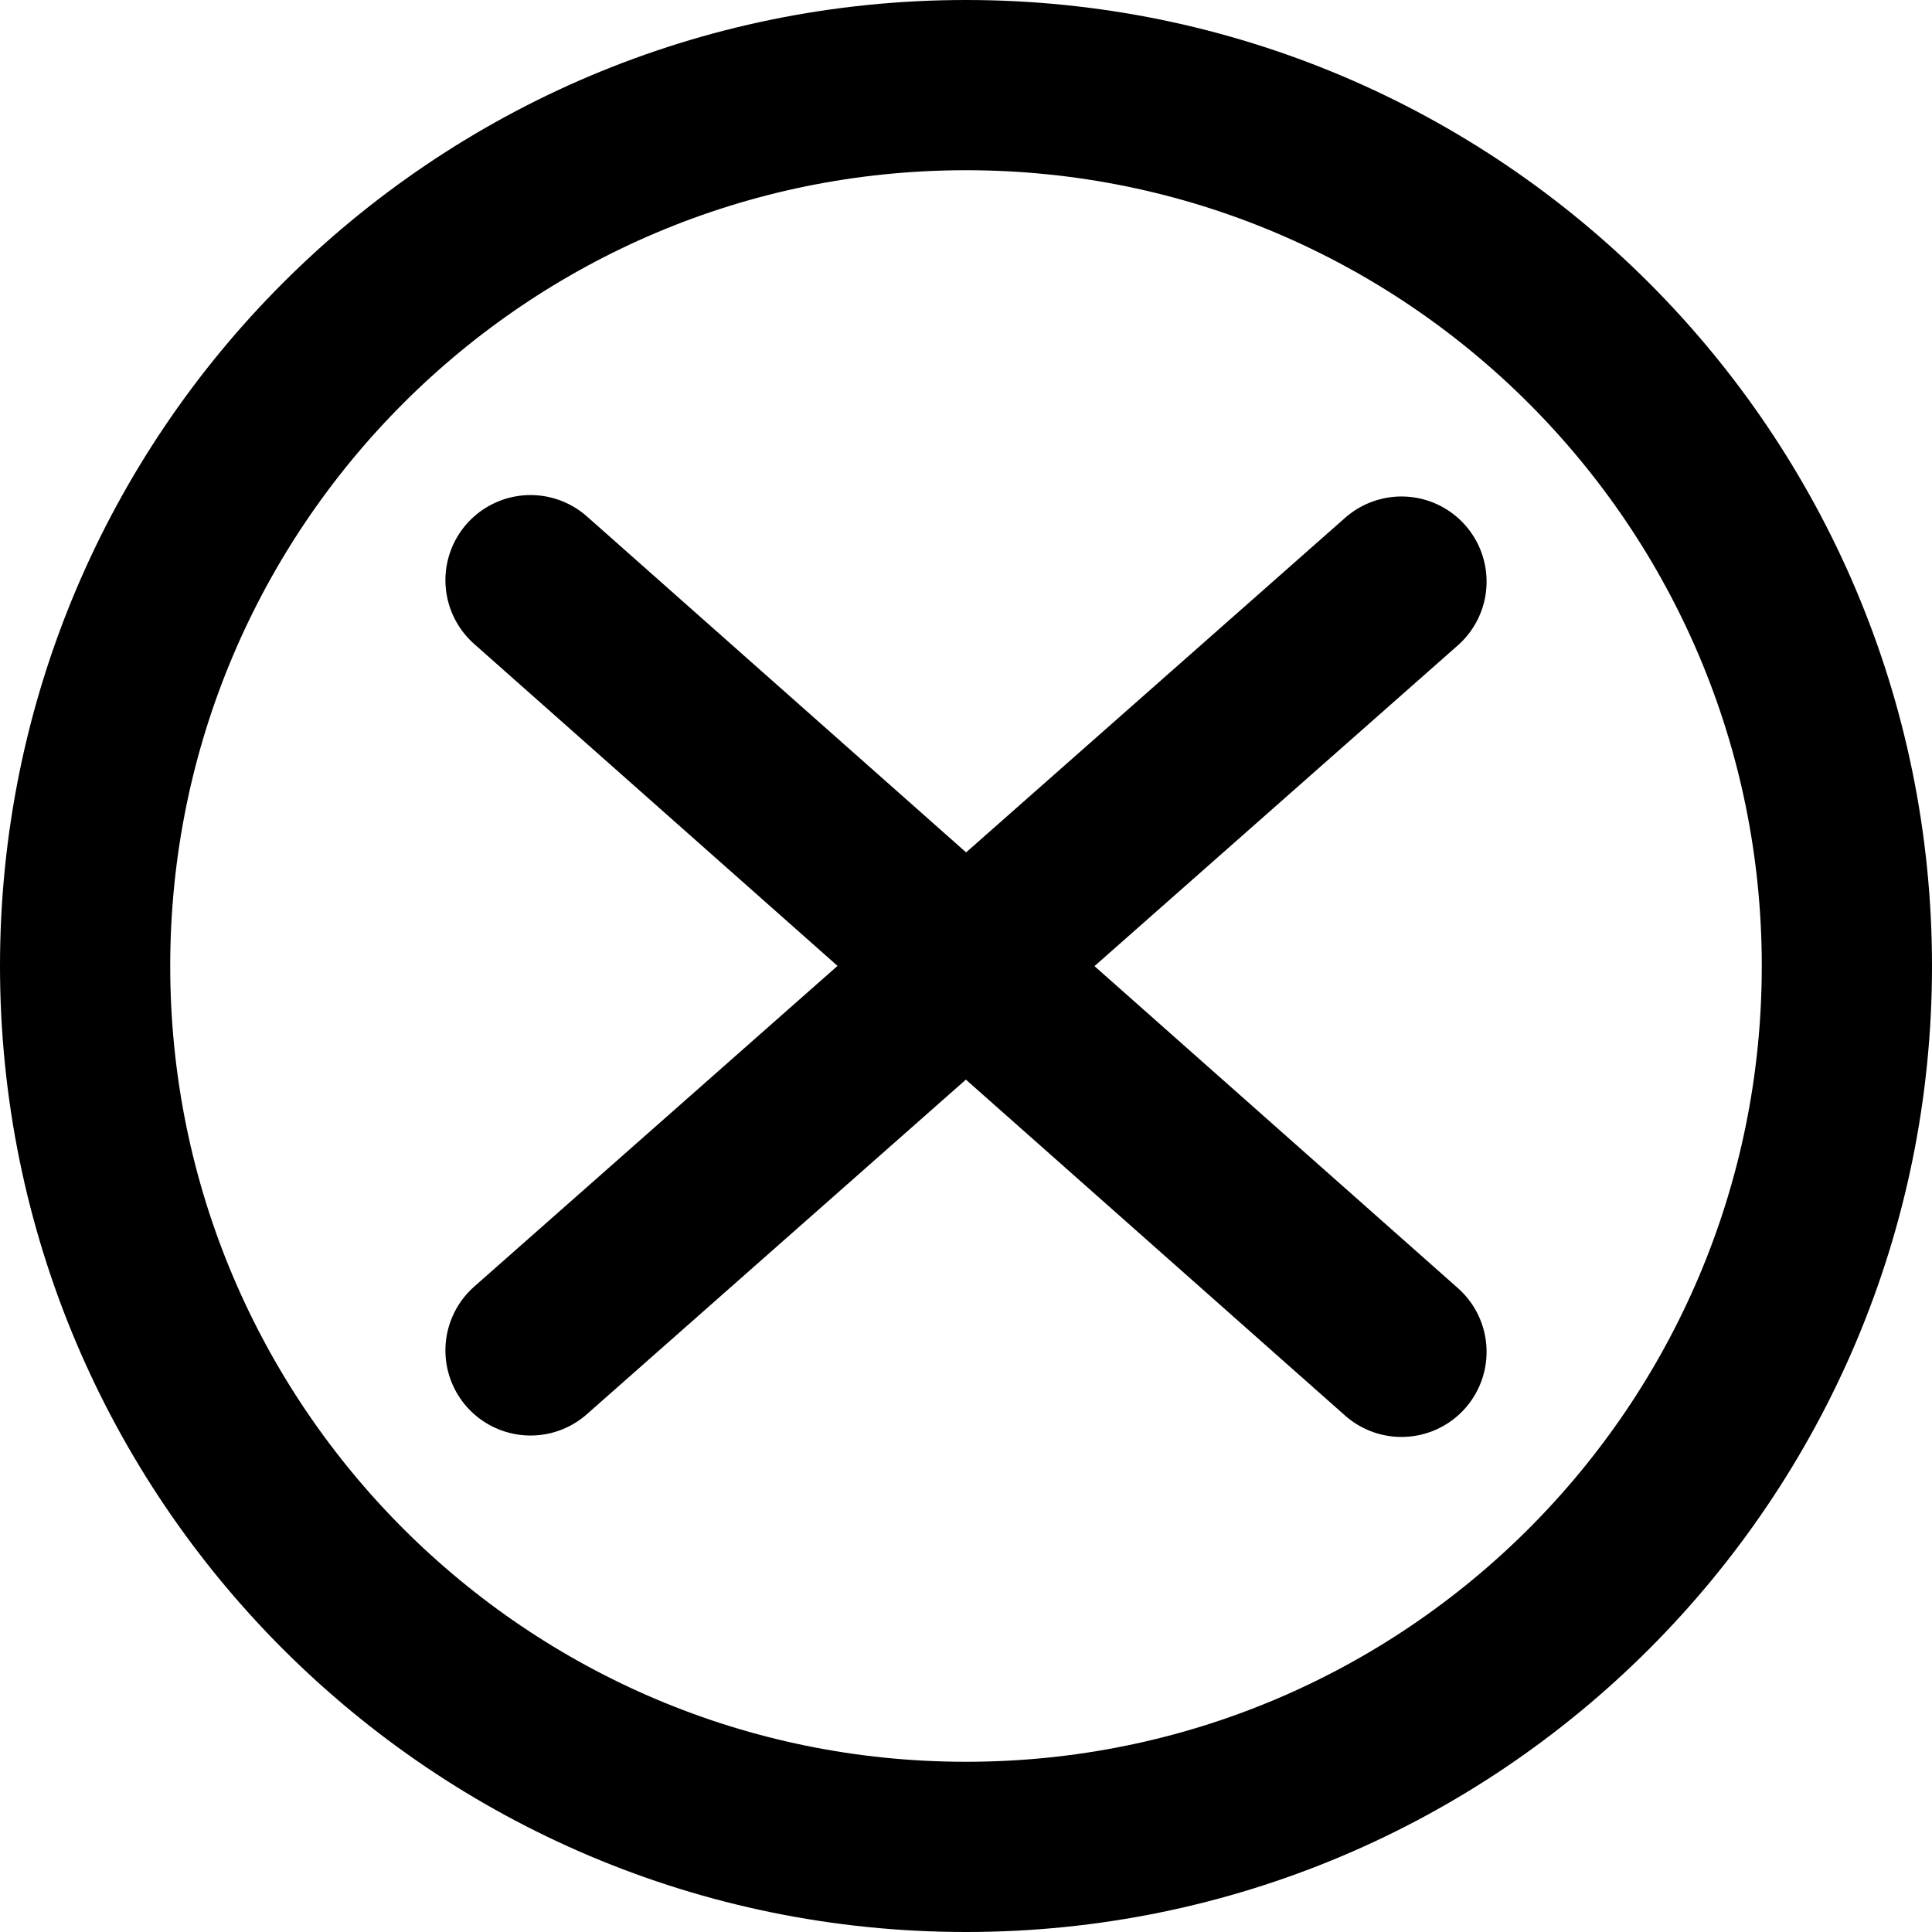
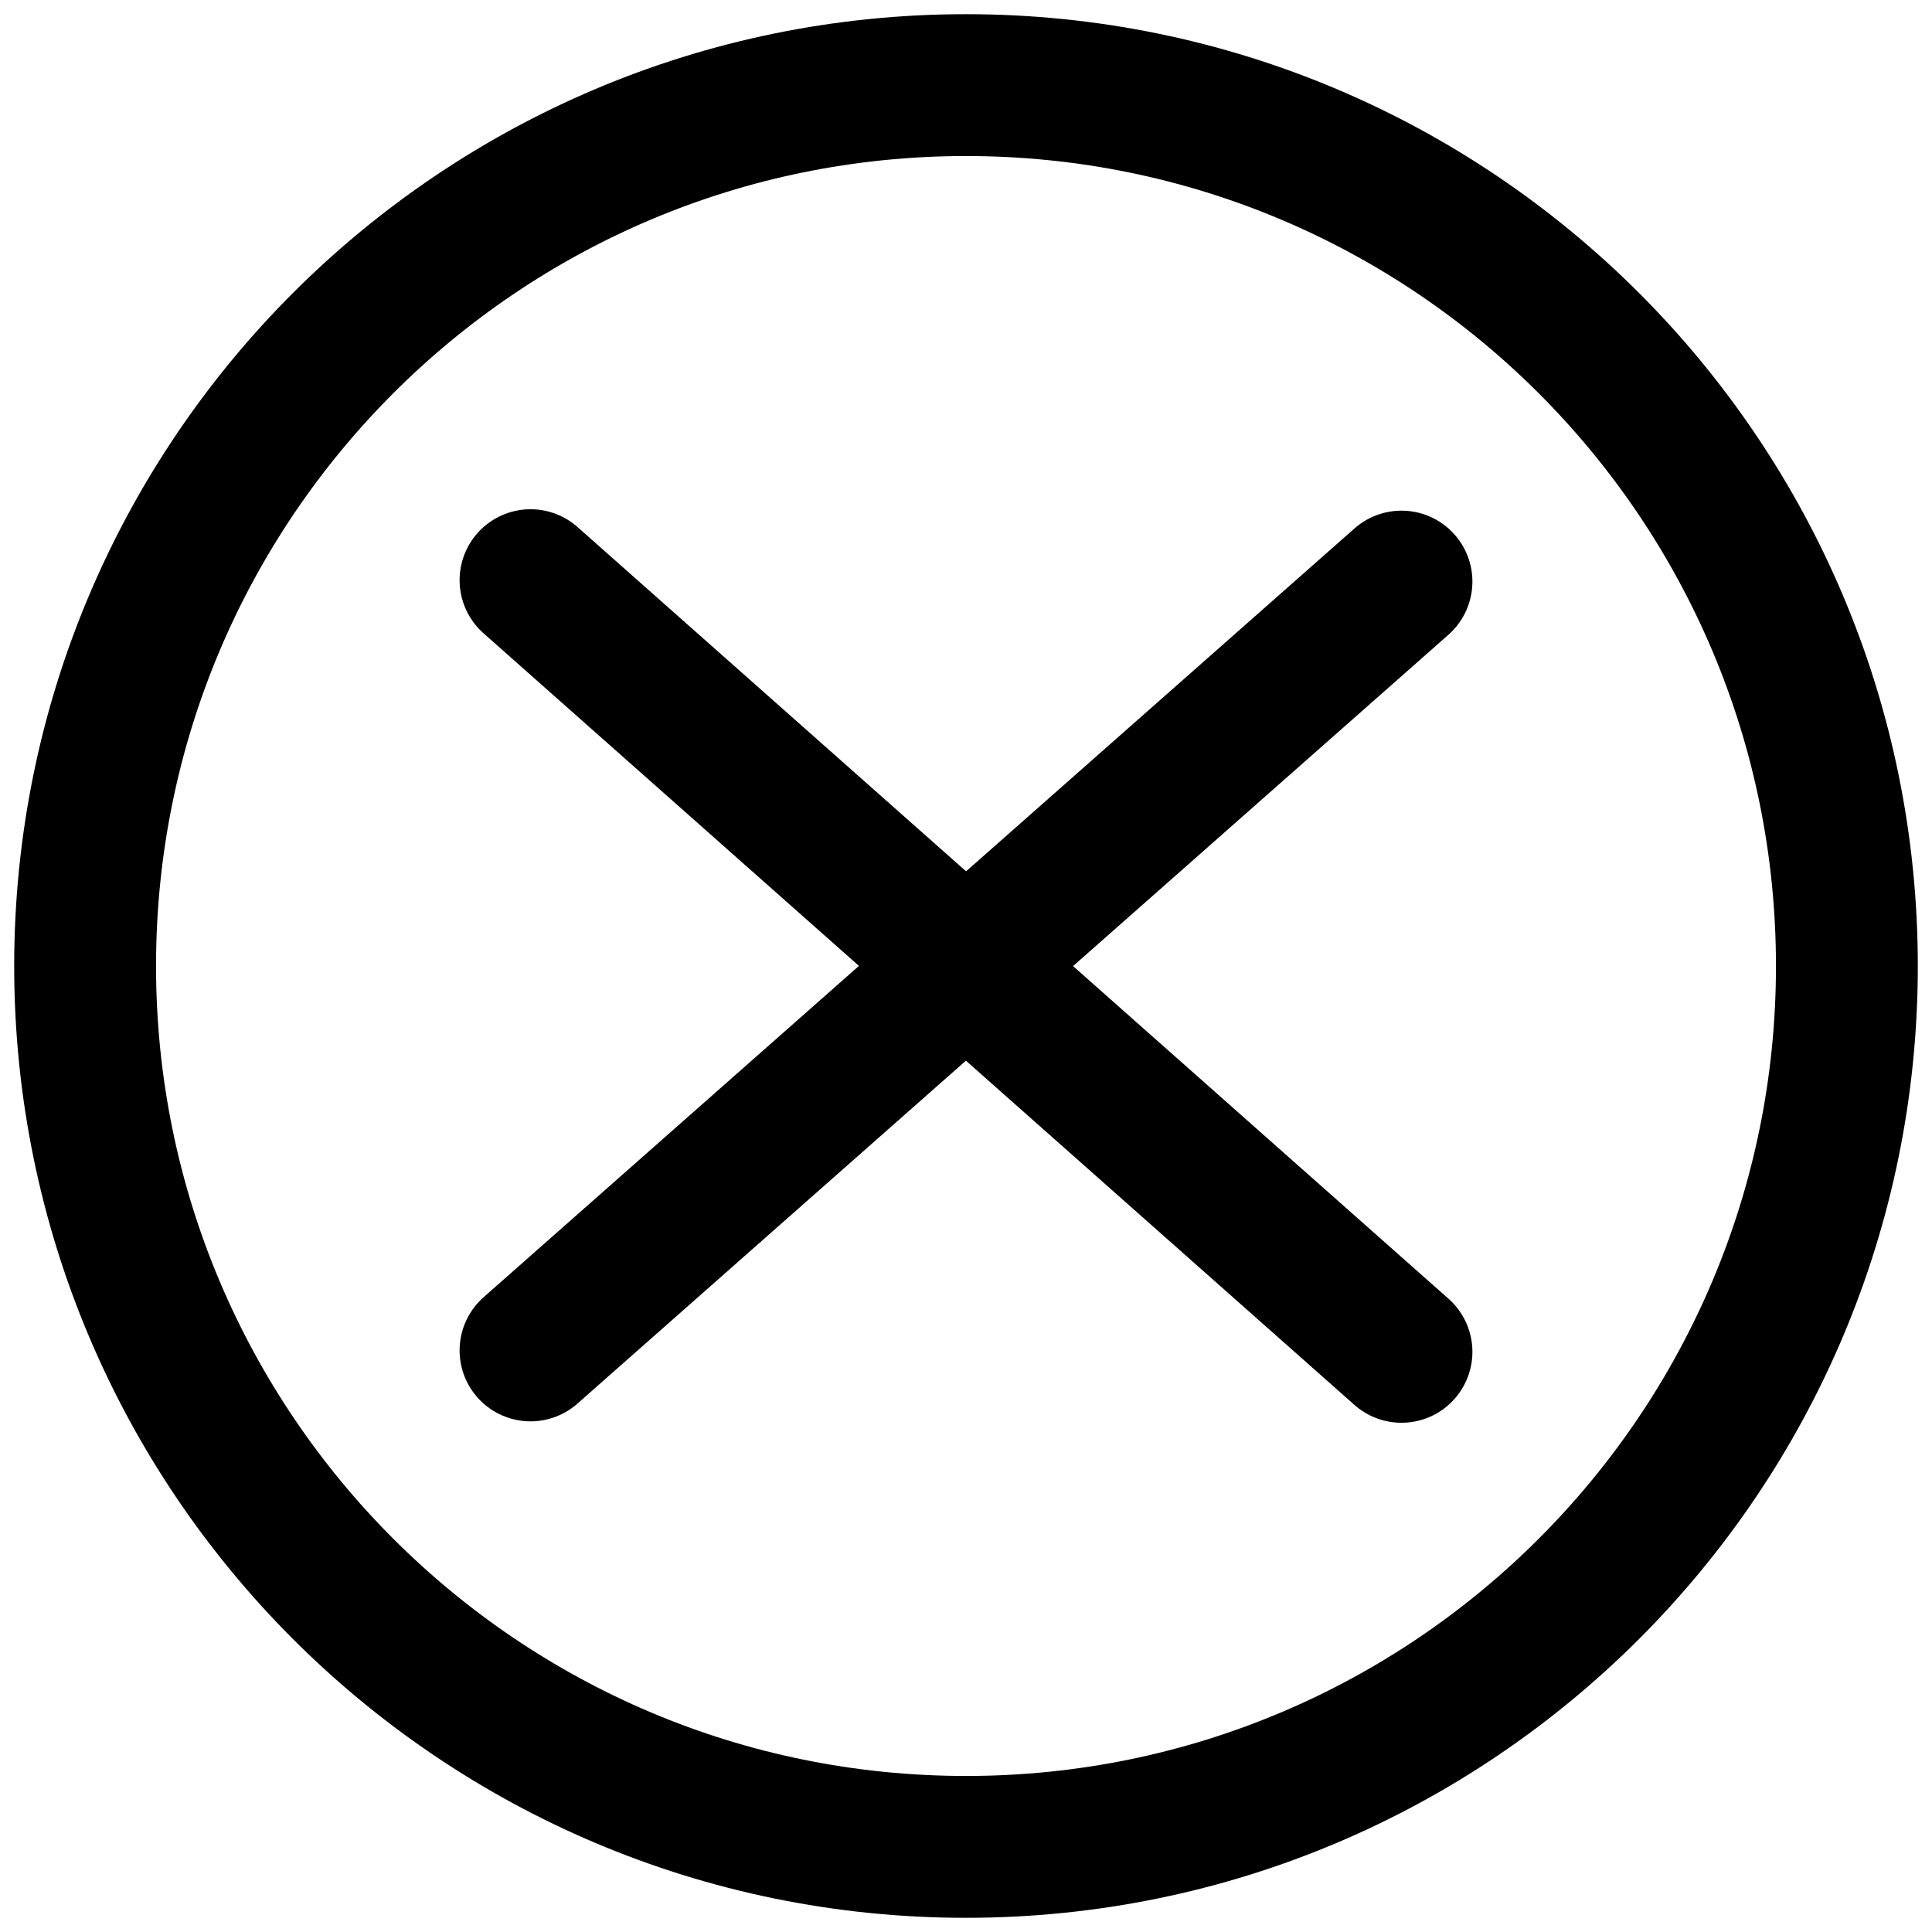
<svg xmlns="http://www.w3.org/2000/svg" viewBox="0 0 136.2 136.2" version="1.1">
-   <circle style="stroke-width:12;stroke-miterlimit:10;stroke-dasharray:none" id="circle845" r="62.1" cy="68.1" cx="68.1" stroke-miterlimit="10" stroke-width="6" stroke="currentColor" fill="none" class="path circle" />
-   <line style="stroke-width:12;stroke-miterlimit:10;stroke-dasharray:none" id="line847" y2="95.3" x2="98.8" y1="40.9" x1="37.4" stroke-miterlimit="10" stroke-linecap="round" stroke-width="6" stroke="currentColor" fill="none" class="path line" />
-   <line style="stroke-width:12;stroke-miterlimit:10;stroke-dasharray:none" id="line849" y2="95.2" x2="37.4" y1="41" x1="98.8" stroke-miterlimit="10" stroke-linecap="round" stroke-width="6" stroke="currentColor" fill="none" class="path line" />
+   <circle class="path circle" fill="none" stroke="currentColor" stroke-width="10" stroke-miterlimit="10" cx="68.1" cy="68.1" r="62.1" />
+   <line class="path line" fill="none" stroke="currentColor" stroke-width="10" stroke-linecap="round" stroke-miterlimit="10" x1="37.4" y1="40.9" x2="98.8" y2="95.3" />
+   <line class="path line" fill="none" stroke="currentColor" stroke-width="10" stroke-linecap="round" stroke-miterlimit="10" x1="98.8" y1="41" x2="37.4" y2="95.2" />
</svg>
